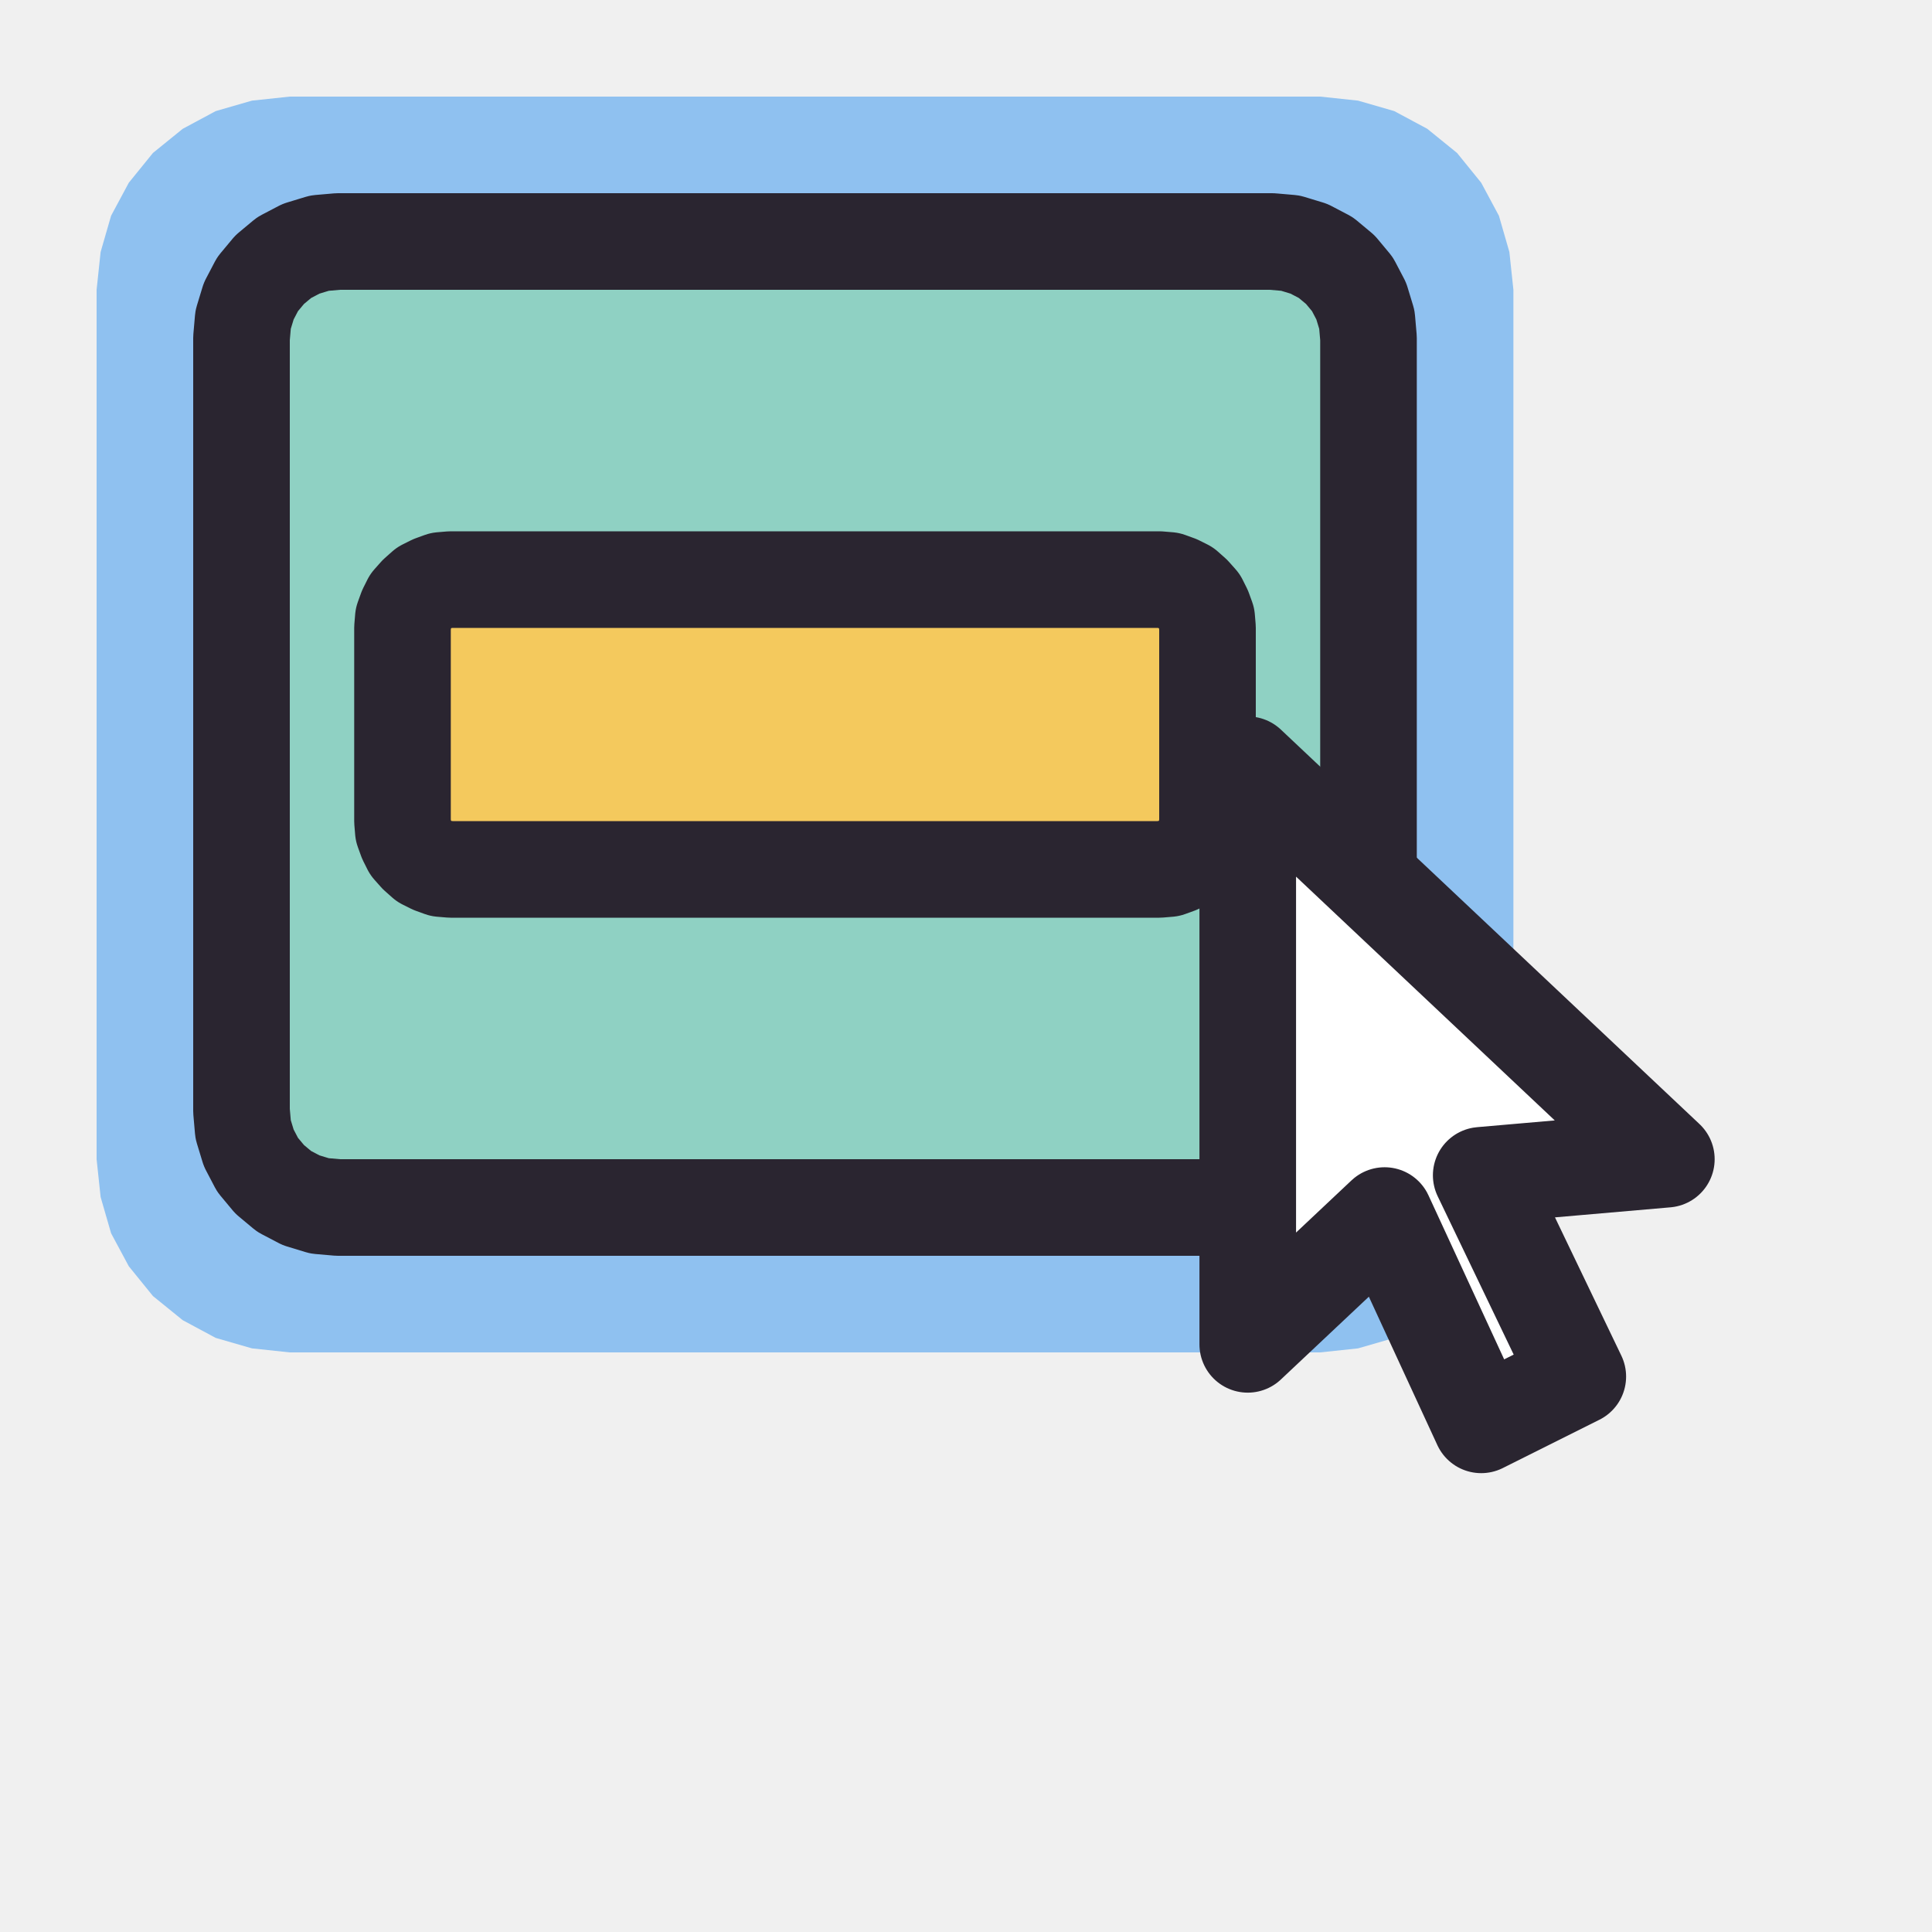
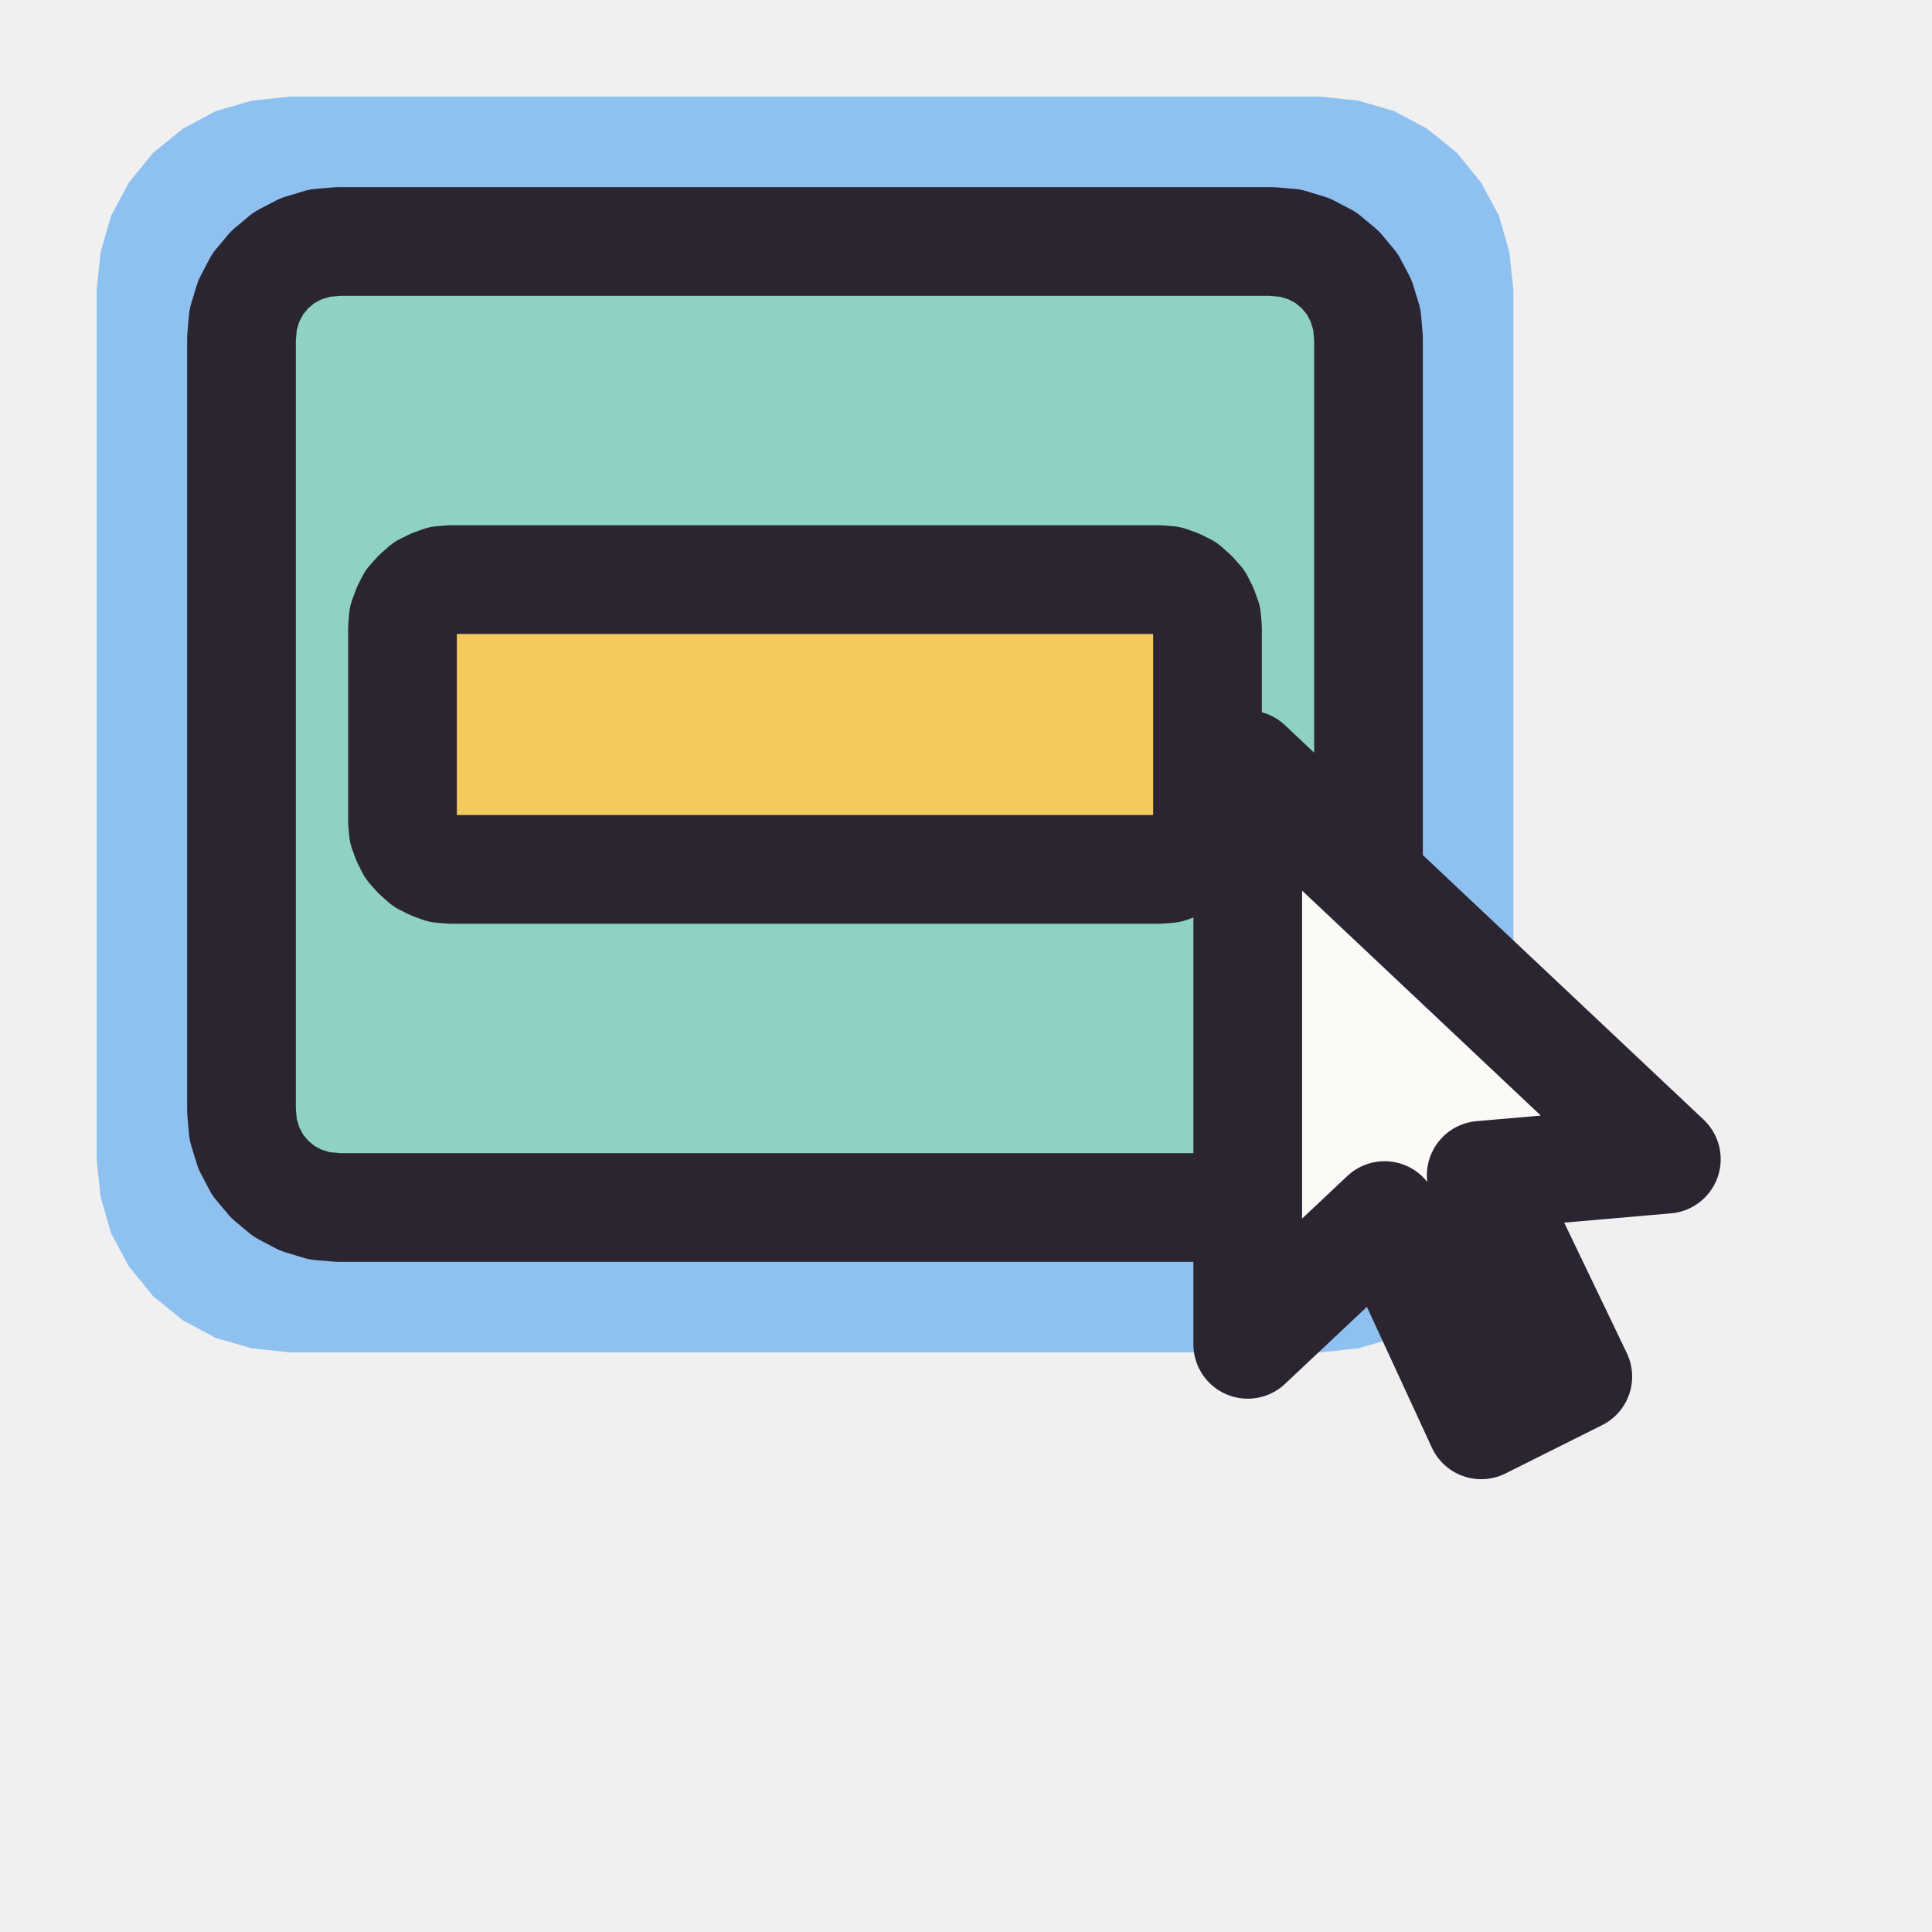
<svg xmlns="http://www.w3.org/2000/svg" viewBox="0 0 24 24">
  <path d="M16.40 1.20 L16.87 1.25 L17.32 1.38 L17.73 1.60 L18.10 1.90 L18.40 2.27 L18.62 2.68 L18.75 3.13 L18.80 3.60 L18.80 14.40 L18.75 14.87 L18.62 15.32 L18.40 15.73 L18.10 16.10 L17.73 16.40 L17.32 16.62 L16.87 16.75 L16.40 16.80 L3.60 16.80 L3.13 16.75 L2.68 16.62 L2.27 16.40 L1.90 16.10 L1.60 15.73 L1.38 15.32 L1.25 14.87 L1.20 14.40 L1.20 3.60 L1.25 3.13 L1.38 2.68 L1.60 2.27 L1.90 1.90 L2.27 1.60 L2.68 1.38 L3.13 1.25 L3.60 1.20 Z" fill="#8fc1f0" />
  <path d="M15.80 3.00 L16.03 3.02 L16.26 3.09 L16.47 3.20 L16.65 3.35 L16.80 3.53 L16.91 3.74 L16.98 3.97 L17.00 4.20 L17.00 13.80 L16.98 14.03 L16.91 14.26 L16.80 14.47 L16.65 14.65 L16.47 14.80 L16.26 14.91 L16.03 14.98 L15.80 15.00 L4.20 15.00 L3.97 14.98 L3.74 14.91 L3.53 14.80 L3.35 14.65 L3.20 14.47 L3.09 14.26 L3.02 14.03 L3.00 13.80 L3.00 4.20 L3.02 3.97 L3.09 3.74 L3.20 3.53 L3.35 3.35 L3.53 3.20 L3.74 3.09 L3.97 3.02 L4.20 3.00 Z" fill="#8fd1c3" />
-   <path d="M15.80 3.00 L16.03 3.02 L16.26 3.09 L16.47 3.20 L16.65 3.35 L16.80 3.53 L16.91 3.74 L16.98 3.97 L17.00 4.20 L17.00 13.80 L16.98 14.03 L16.91 14.26 L16.80 14.47 L16.65 14.65 L16.47 14.80 L16.26 14.91 L16.03 14.98 L15.80 15.00 L4.20 15.00 L3.97 14.98 L3.74 14.91 L3.53 14.80 L3.35 14.65 L3.20 14.47 L3.09 14.26 L3.02 14.03 L3.00 13.80 L3.00 4.20 L3.02 3.97 L3.09 3.74 L3.20 3.53 L3.35 3.35 L3.53 3.20 L3.74 3.09 L3.97 3.02 L4.20 3.00 L15.80 3.00" fill="none" stroke="#2a2530" stroke-width="1.2" stroke-linecap="round" stroke-linejoin="round" />
+   <path d="M15.80 3.00 L16.03 3.02 L16.26 3.09 L16.47 3.20 L16.65 3.35 L16.80 3.53 L16.91 3.74 L16.98 3.97 L17.00 4.20 L17.00 13.80 L16.98 14.03 L16.91 14.26 L16.80 14.47 L16.65 14.65 L16.47 14.80 L16.26 14.91 L16.03 14.98 L15.80 15.00 L4.20 15.00 L3.97 14.98 L3.74 14.91 L3.53 14.80 L3.35 14.65 L3.20 14.47 L3.09 14.26 L3.02 14.03 L3.00 13.80 L3.00 4.20 L3.02 3.97 L3.09 3.74 L3.20 3.53 L3.35 3.35 L3.53 3.20 L3.74 3.09 L3.97 3.02 L4.20 3.00 L15.80 3.00" fill="none" stroke="#2a2530" stroke-width="1.35" stroke-linecap="round" stroke-linejoin="round" />
  <path d="M14.40 7.20 L14.52 7.21 L14.63 7.25 L14.73 7.30 L14.82 7.38 L14.90 7.47 L14.95 7.57 L14.99 7.68 L15.00 7.80 L15.00 10.20 L14.99 10.32 L14.95 10.43 L14.90 10.53 L14.82 10.62 L14.73 10.70 L14.63 10.75 L14.52 10.79 L14.40 10.80 L5.60 10.80 L5.48 10.79 L5.37 10.75 L5.27 10.70 L5.18 10.62 L5.10 10.53 L5.05 10.43 L5.01 10.32 L5.00 10.20 L5.00 7.80 L5.01 7.68 L5.05 7.57 L5.10 7.47 L5.18 7.38 L5.27 7.30 L5.37 7.25 L5.48 7.21 L5.60 7.20 Z" fill="#f4c95d" />
-   <path d="M14.40 7.20 L14.52 7.21 L14.63 7.25 L14.73 7.30 L14.82 7.38 L14.90 7.47 L14.95 7.57 L14.99 7.68 L15.00 7.80 L15.00 10.20 L14.99 10.32 L14.95 10.43 L14.90 10.53 L14.82 10.62 L14.73 10.70 L14.63 10.75 L14.52 10.79 L14.40 10.80 L5.60 10.80 L5.48 10.79 L5.37 10.75 L5.27 10.70 L5.18 10.62 L5.10 10.53 L5.05 10.43 L5.01 10.32 L5.00 10.20 L5.00 7.80 L5.01 7.68 L5.05 7.57 L5.10 7.47 L5.18 7.38 L5.27 7.30 L5.37 7.25 L5.48 7.21 L5.60 7.20 L14.40 7.20" fill="none" stroke="#2a2530" stroke-width="1.2" stroke-linecap="round" stroke-linejoin="round" />
-   <path d="M15.50 9.50 L15.50 16.70 L17.20 15.10 L18.40 17.70 L19.60 17.10 L18.40 14.60 L20.70 14.40 Z" fill="#ffffff" />
-   <path d="M15.50 9.50 L15.50 16.70 L17.20 15.10 L18.40 17.70 L19.60 17.10 L18.40 14.60 L20.70 14.40 L15.50 9.50" fill="none" stroke="#2a2530" stroke-width="1.2" stroke-linecap="round" stroke-linejoin="round" />
+   <path d="M14.40 7.20 L14.52 7.21 L14.63 7.25 L14.73 7.30 L14.82 7.38 L14.90 7.47 L14.95 7.57 L14.99 7.68 L15.00 7.80 L15.00 10.20 L14.99 10.32 L14.95 10.43 L14.90 10.53 L14.82 10.62 L14.73 10.70 L14.63 10.75 L14.52 10.79 L14.40 10.80 L5.60 10.80 L5.48 10.79 L5.37 10.75 L5.27 10.70 L5.18 10.62 L5.10 10.53 L5.05 10.43 L5.01 10.32 L5.00 10.20 L5.00 7.80 L5.01 7.68 L5.05 7.57 L5.10 7.47 L5.18 7.38 L5.27 7.30 L5.37 7.25 L5.48 7.21 L5.60 7.20 L14.40 7.20" fill="none" stroke="#2a2530" stroke-width="1.35" stroke-linecap="round" stroke-linejoin="round" />
+   <path d="M15.50 9.50 L15.50 16.70 L17.20 15.10 L18.40 17.70 L19.60 17.10 L18.40 14.60 L20.70 14.40 Z" fill="#fbfaf7" />
+   <path d="M15.50 9.50 L15.50 16.70 L17.20 15.10 L18.40 17.70 L19.60 17.10 L18.40 14.60 L20.70 14.40 L15.50 9.50" fill="none" stroke="#2a2530" stroke-width="1.35" stroke-linecap="round" stroke-linejoin="round" />
</svg>
